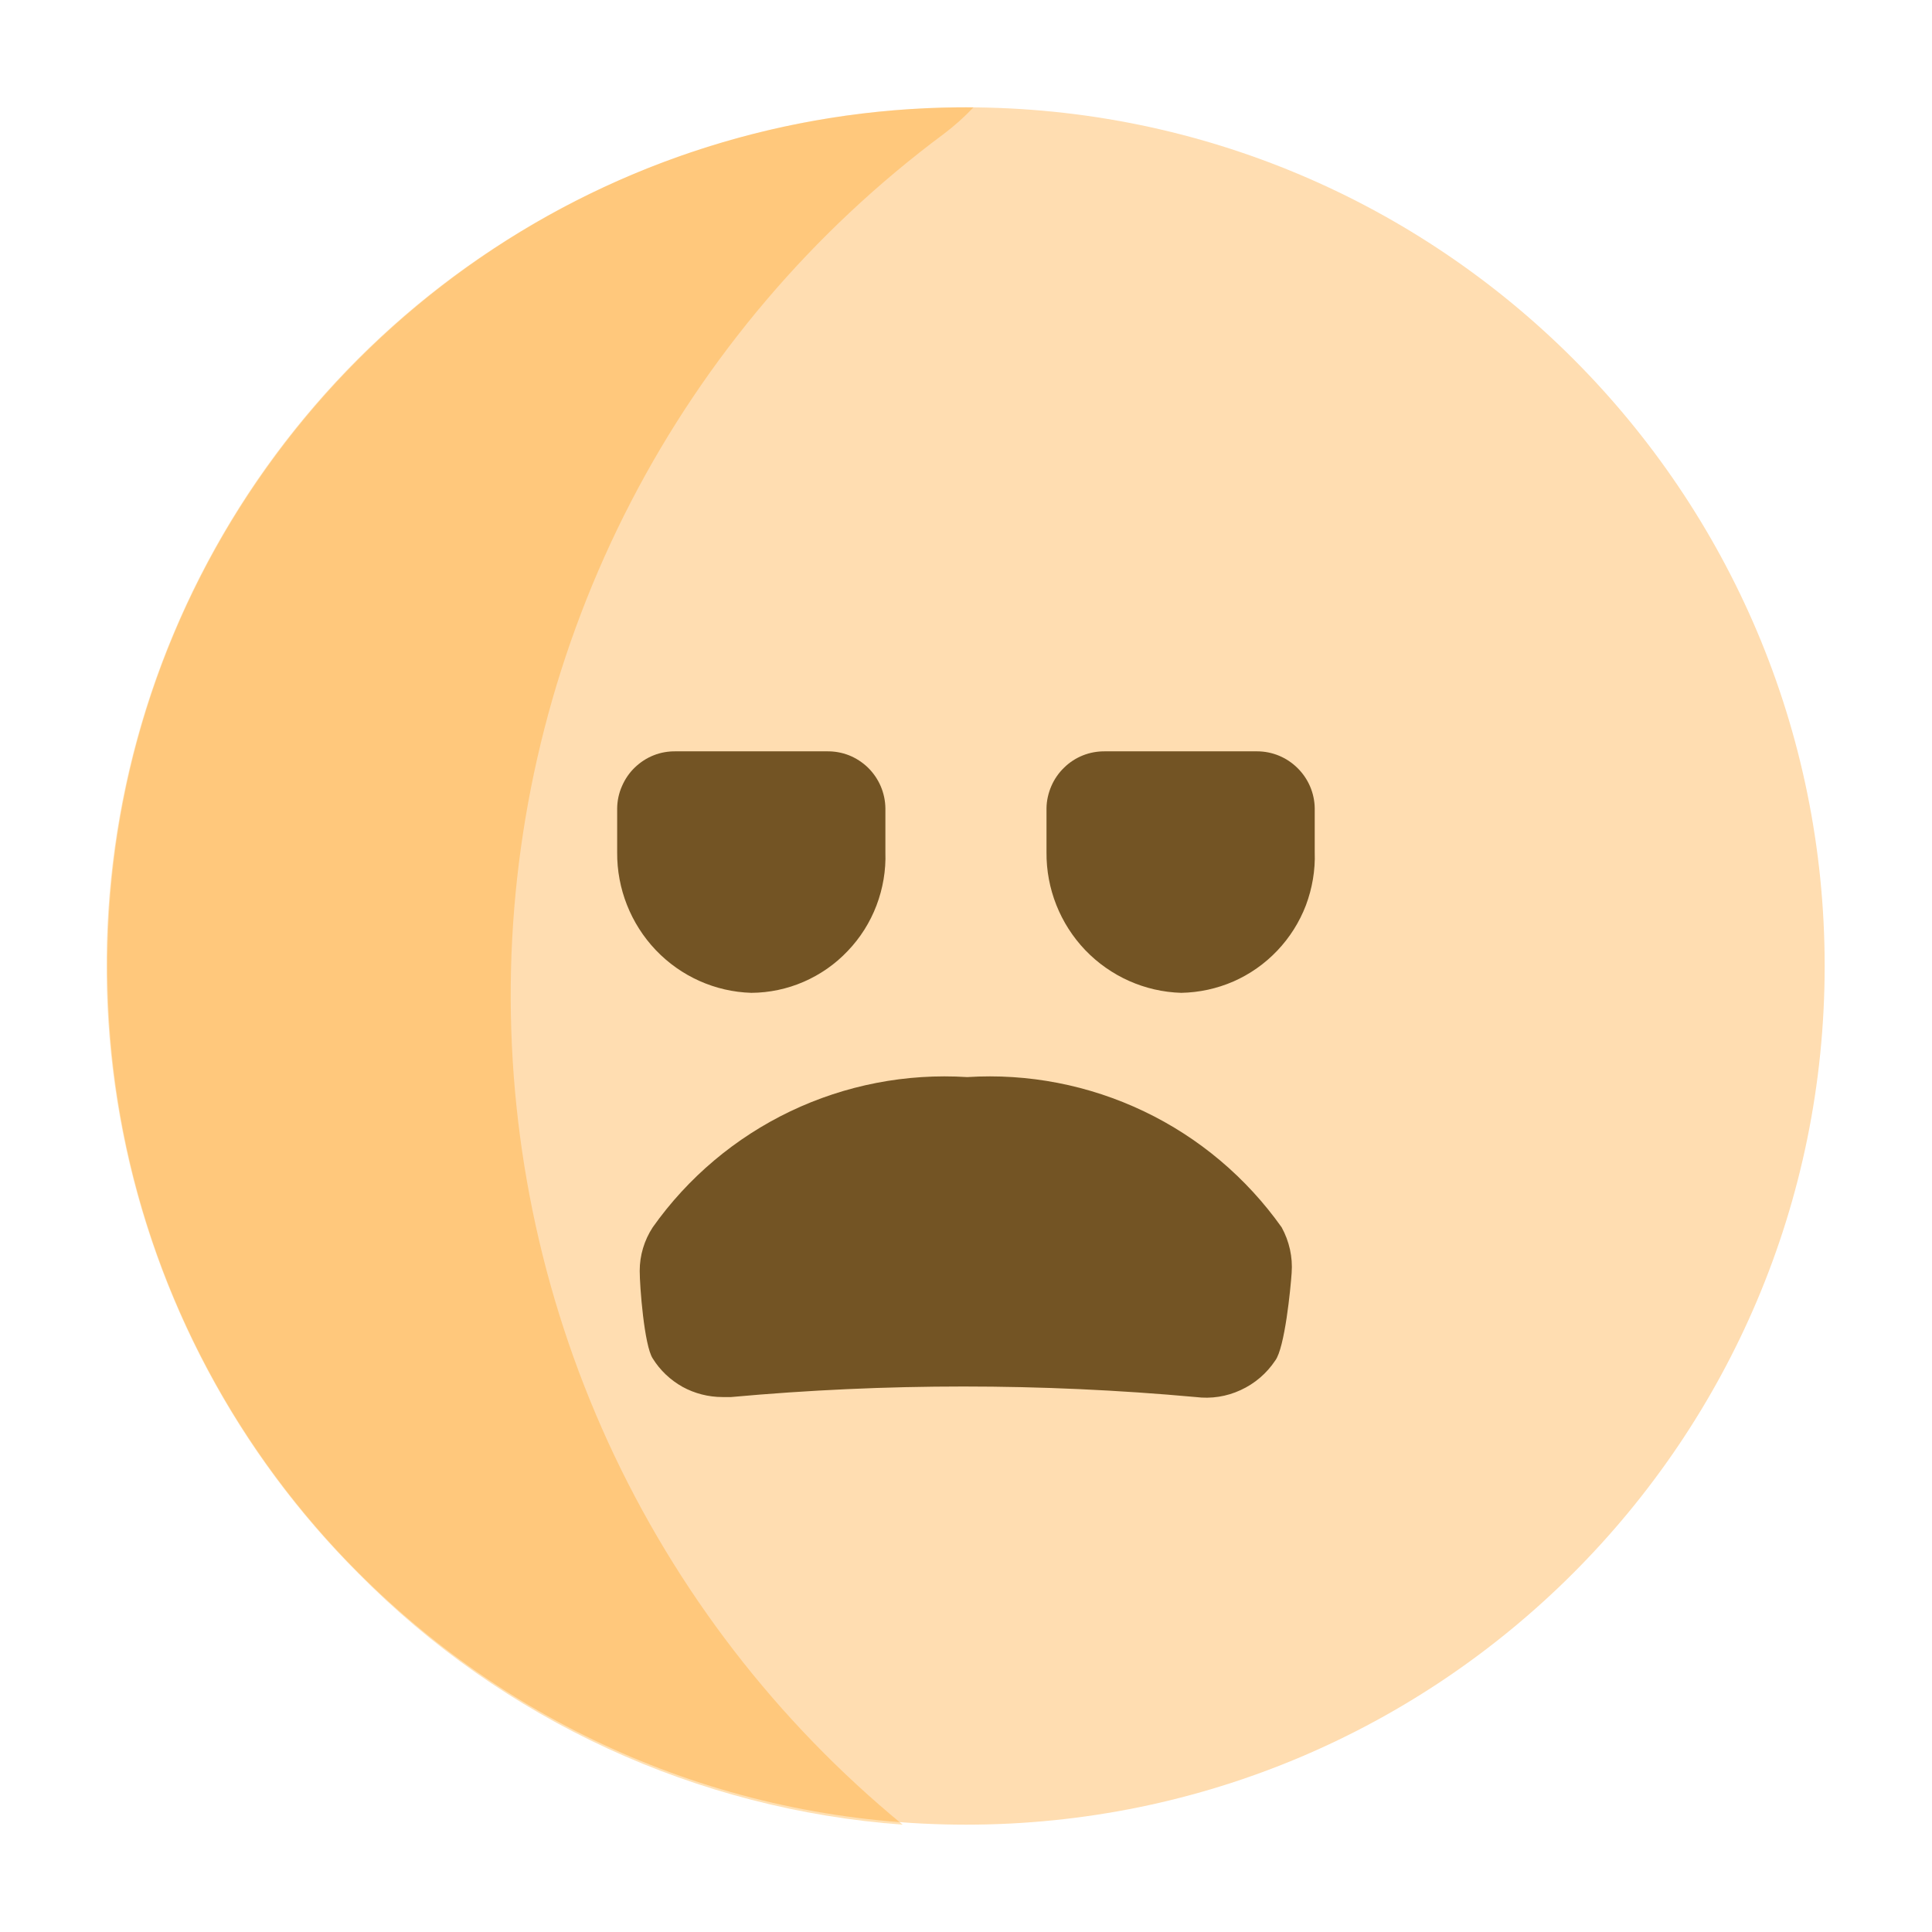
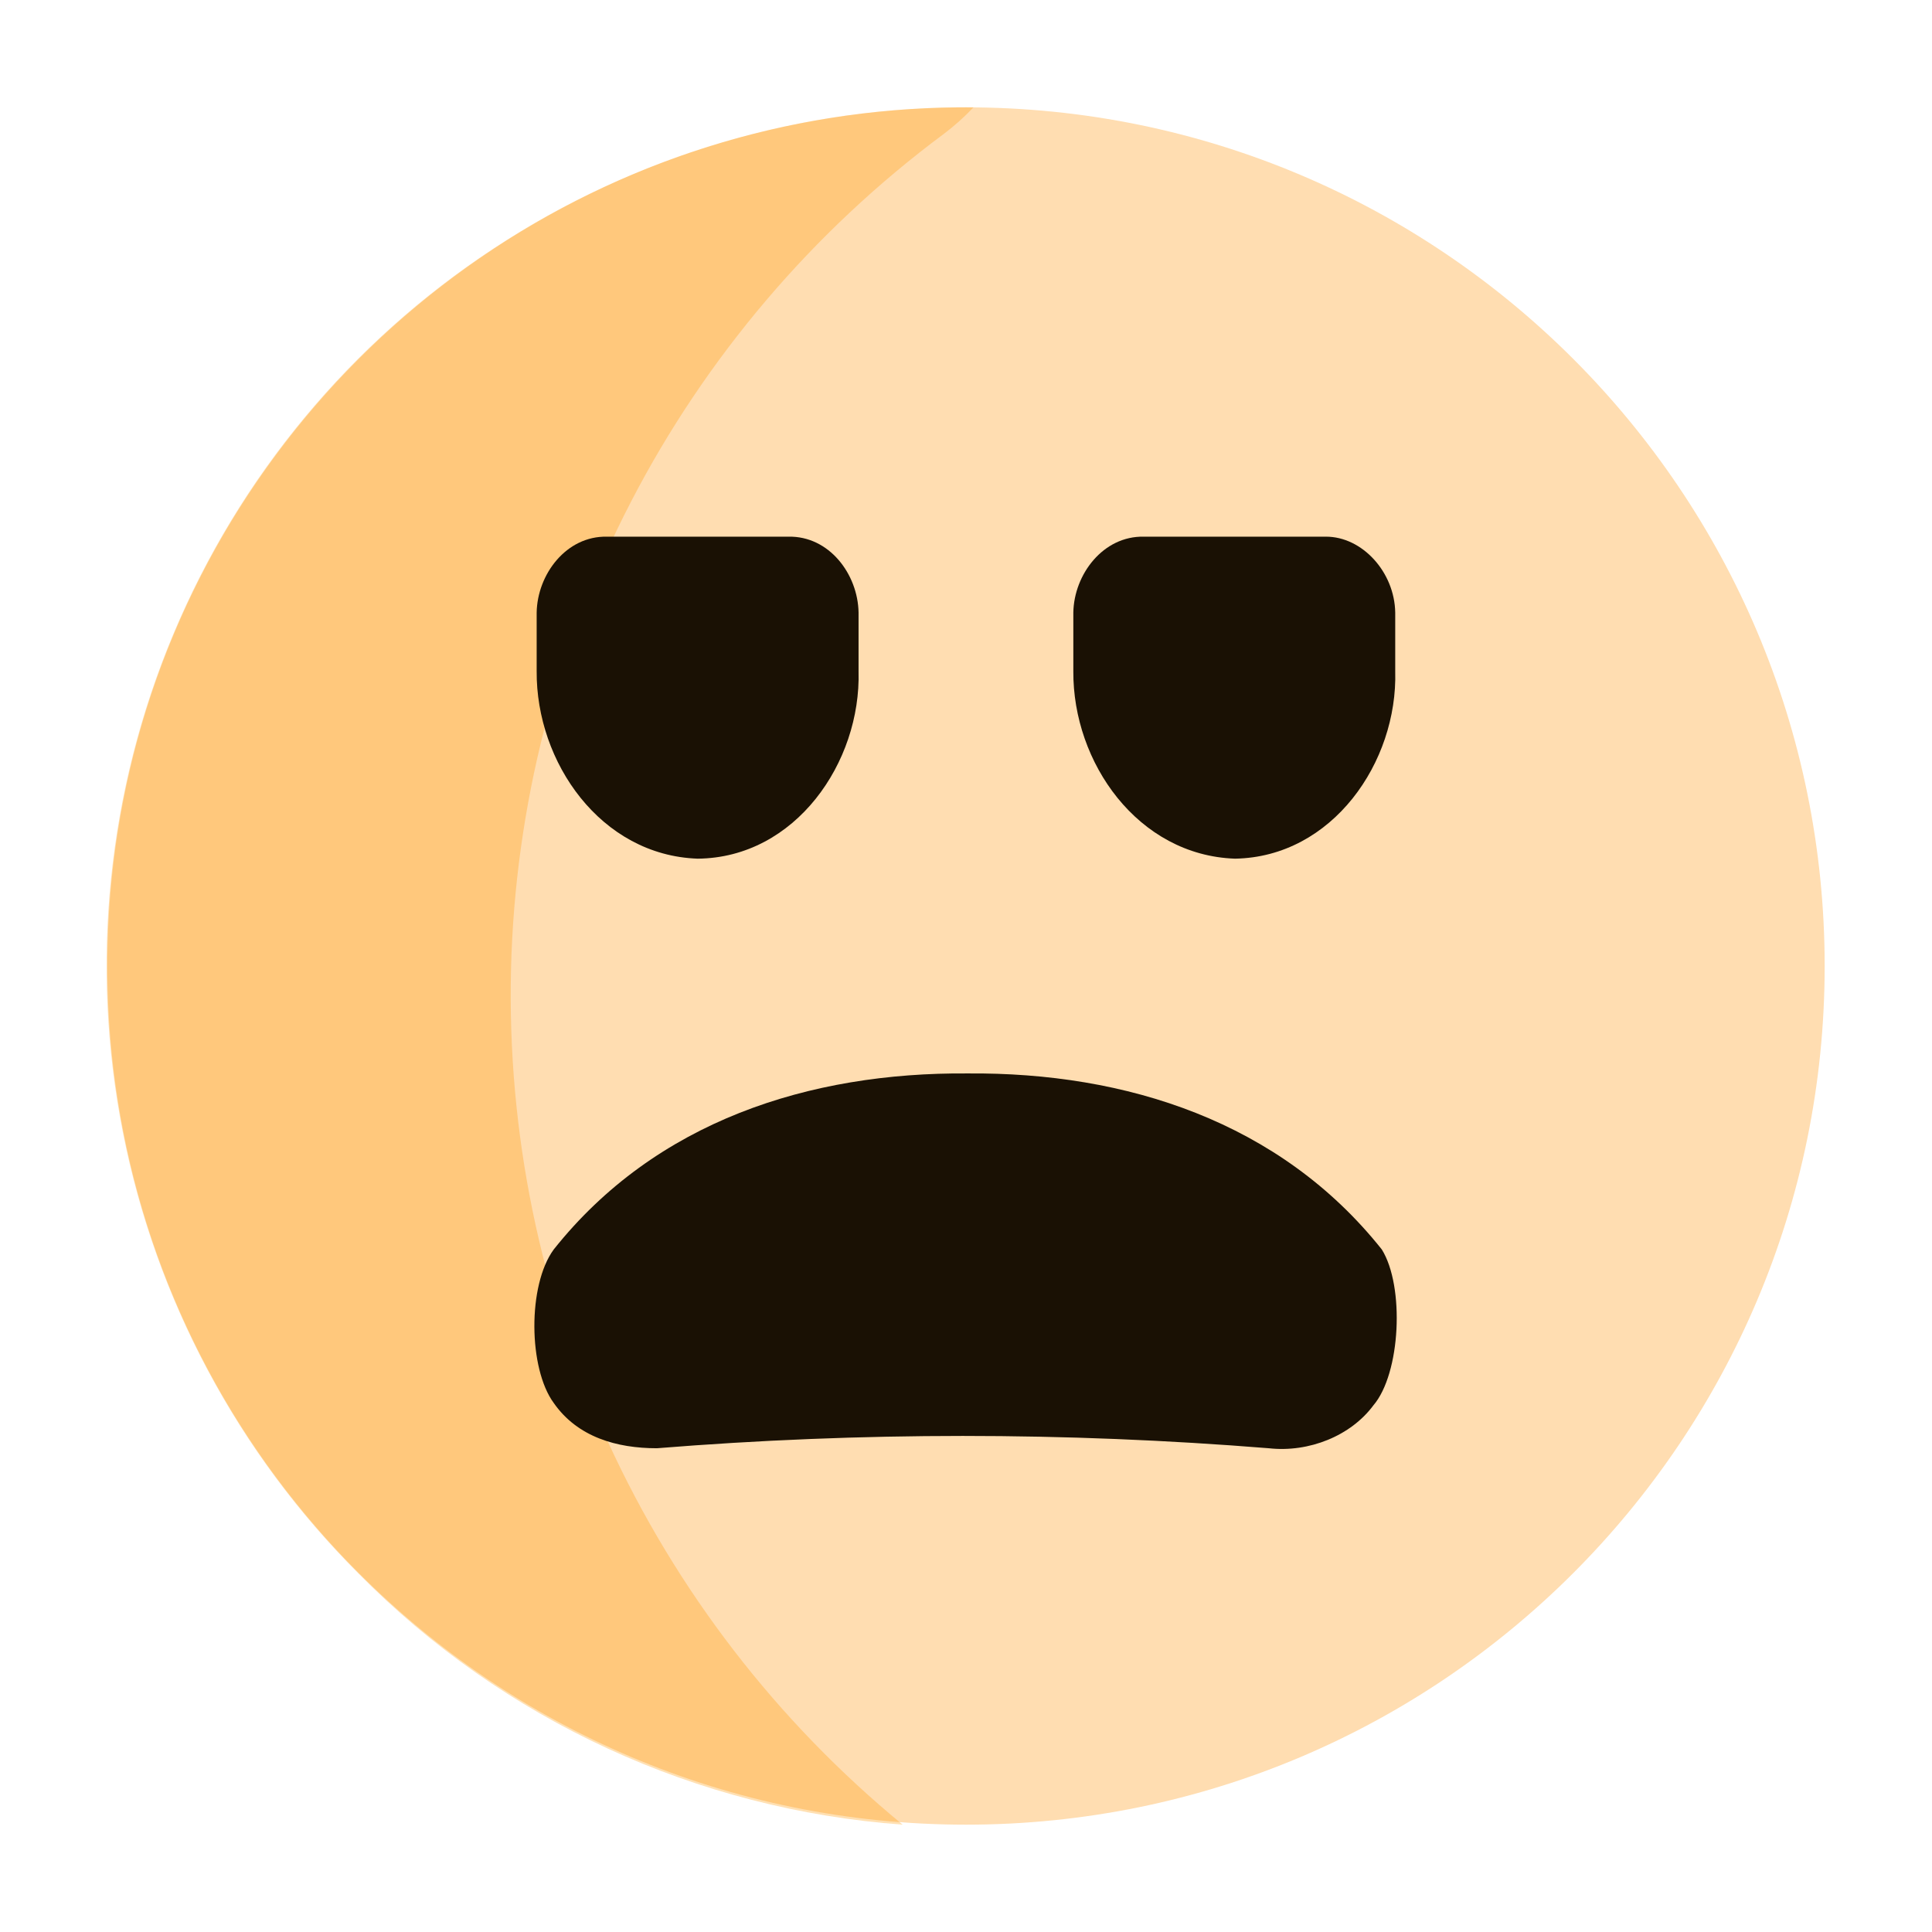
<svg xmlns="http://www.w3.org/2000/svg" width="18" height="18" viewBox="0 0 18 18" fill="none">
  <circle opacity="0.4" cx="9" cy="9" r="8" fill="#FFAA3B" />
  <path opacity="0.3" d="M8.41 17C7.237 16.036 6.299 14.818 5.666 13.437C5.034 12.057 4.725 10.55 4.761 9.032C4.798 7.514 5.18 6.025 5.878 4.676C6.576 3.328 7.572 2.156 8.79 1.25C8.89 1.175 8.984 1.091 9.07 1C7.481 0.985 5.923 1.443 4.596 2.317C3.268 3.19 2.231 4.44 1.616 5.905C1.001 7.371 0.837 8.986 1.144 10.545C1.451 12.104 2.216 13.537 3.34 14.66C4.69 16.029 6.492 16.86 8.41 17Z" fill="#FF9700" />
-   <path d="M11.941 11.435C11.612 10.971 11.171 10.599 10.658 10.354C10.145 10.109 9.578 9.999 9.011 10.035C8.443 9.999 7.876 10.109 7.363 10.354C6.851 10.599 6.409 10.971 6.081 11.435C6.002 11.556 5.96 11.697 5.96 11.84C5.96 11.984 6.002 12.535 6.081 12.656C6.149 12.766 6.245 12.857 6.359 12.921C6.472 12.983 6.601 13.016 6.731 13.016H6.811C8.251 12.885 9.7 12.885 11.141 13.016C11.284 13.034 11.428 13.012 11.559 12.951C11.69 12.891 11.801 12.796 11.881 12.676C11.97 12.558 12.024 12.007 12.034 11.859C12.045 11.712 12.012 11.565 11.941 11.435Z" fill="#735424" />
-   <path fill-rule="evenodd" clip-rule="evenodd" d="M6.296 7C6.225 6.999 6.155 7.011 6.09 7.037C6.024 7.063 5.965 7.102 5.914 7.151C5.863 7.2 5.823 7.259 5.795 7.324C5.766 7.389 5.751 7.459 5.75 7.53V7.94C5.747 8.28 5.877 8.607 6.11 8.852C6.344 9.097 6.663 9.24 7 9.25C7.168 9.249 7.334 9.214 7.488 9.147C7.642 9.08 7.782 8.983 7.898 8.86C8.015 8.738 8.106 8.594 8.166 8.436C8.226 8.278 8.255 8.109 8.249 7.94V7.53C8.248 7.459 8.233 7.389 8.205 7.324C8.177 7.259 8.136 7.2 8.086 7.151C8.035 7.102 7.975 7.063 7.91 7.037C7.844 7.011 7.774 6.999 7.704 7H6.296Z" fill="#735424" />
-   <path fill-rule="evenodd" clip-rule="evenodd" d="M10.298 7C10.227 6.999 10.157 7.011 10.091 7.037C10.025 7.063 9.965 7.102 9.915 7.151C9.864 7.2 9.823 7.259 9.795 7.324C9.767 7.389 9.751 7.459 9.75 7.53V7.94C9.747 8.28 9.877 8.607 10.111 8.852C10.346 9.097 10.667 9.24 11.005 9.25C11.172 9.247 11.338 9.211 11.492 9.144C11.646 9.076 11.784 8.979 11.9 8.857C12.016 8.735 12.107 8.591 12.167 8.434C12.226 8.276 12.255 8.108 12.249 7.94V7.53C12.247 7.389 12.189 7.254 12.088 7.155C11.988 7.056 11.853 7 11.712 7H10.298Z" fill="#735424" />
+   <path d="M5.655 5C5.275 4.992 5.006 5.352 5 5.707V6.253C4.994 7.103 5.598 7.969 6.5 8C7.41 7.992 8.023 7.103 7.999 6.253V5.707C7.993 5.349 7.725 4.992 7.345 5H5.655Z" fill="#1A1104" />
+   <path d="M12.874 11.641C11.926 10.449 10.492 9.989 9.016 10.001C7.54 9.989 6.108 10.447 5.159 11.641C4.914 11.975 4.923 12.75 5.159 13.071C5.381 13.39 5.748 13.493 6.12 13.493C8.016 13.34 9.924 13.34 11.821 13.493C12.197 13.535 12.586 13.376 12.795 13.094C13.05 12.797 13.088 11.984 12.874 11.641Z" fill="#1A1104" />
+   <path d="M10.657 5H12.354C12.692 5 12.993 5.33 12.999 5.707V6.253C13.023 7.102 12.412 7.985 11.506 8C10.603 7.969 9.994 7.106 10 6.253V5.707C10.006 5.351 10.278 4.992 10.657 5Z" fill="#1A1104" />
</svg>
